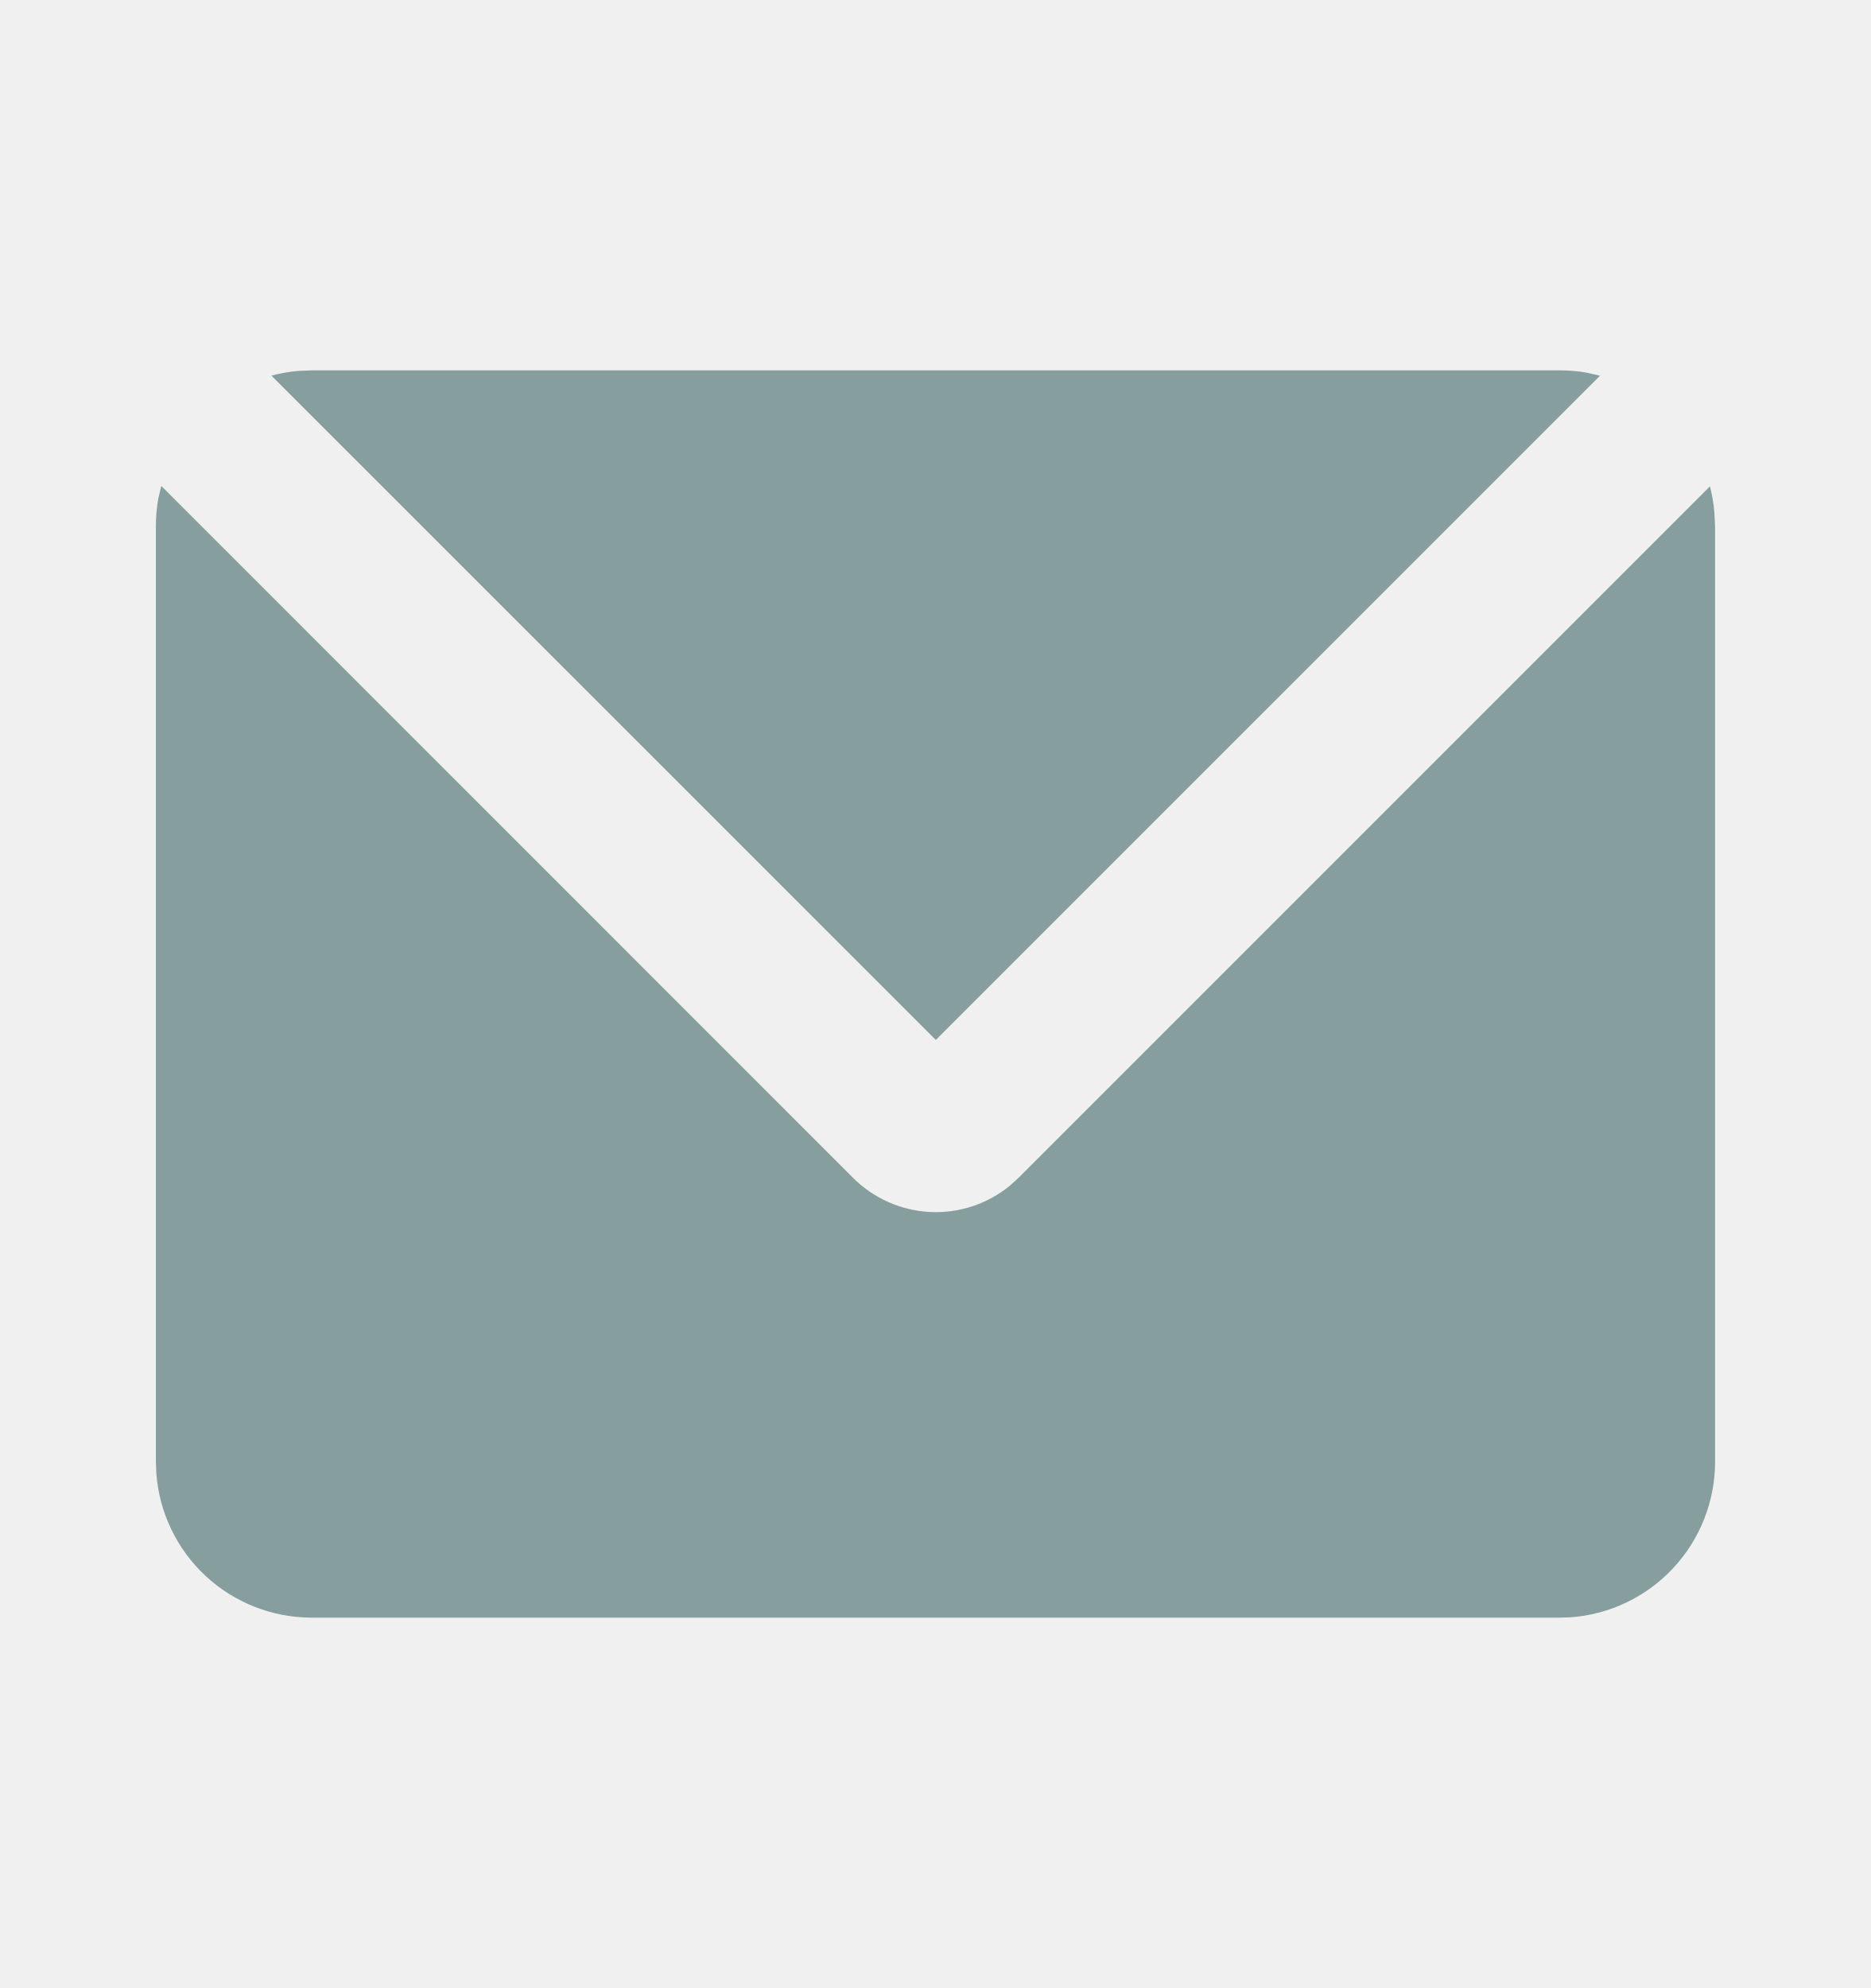
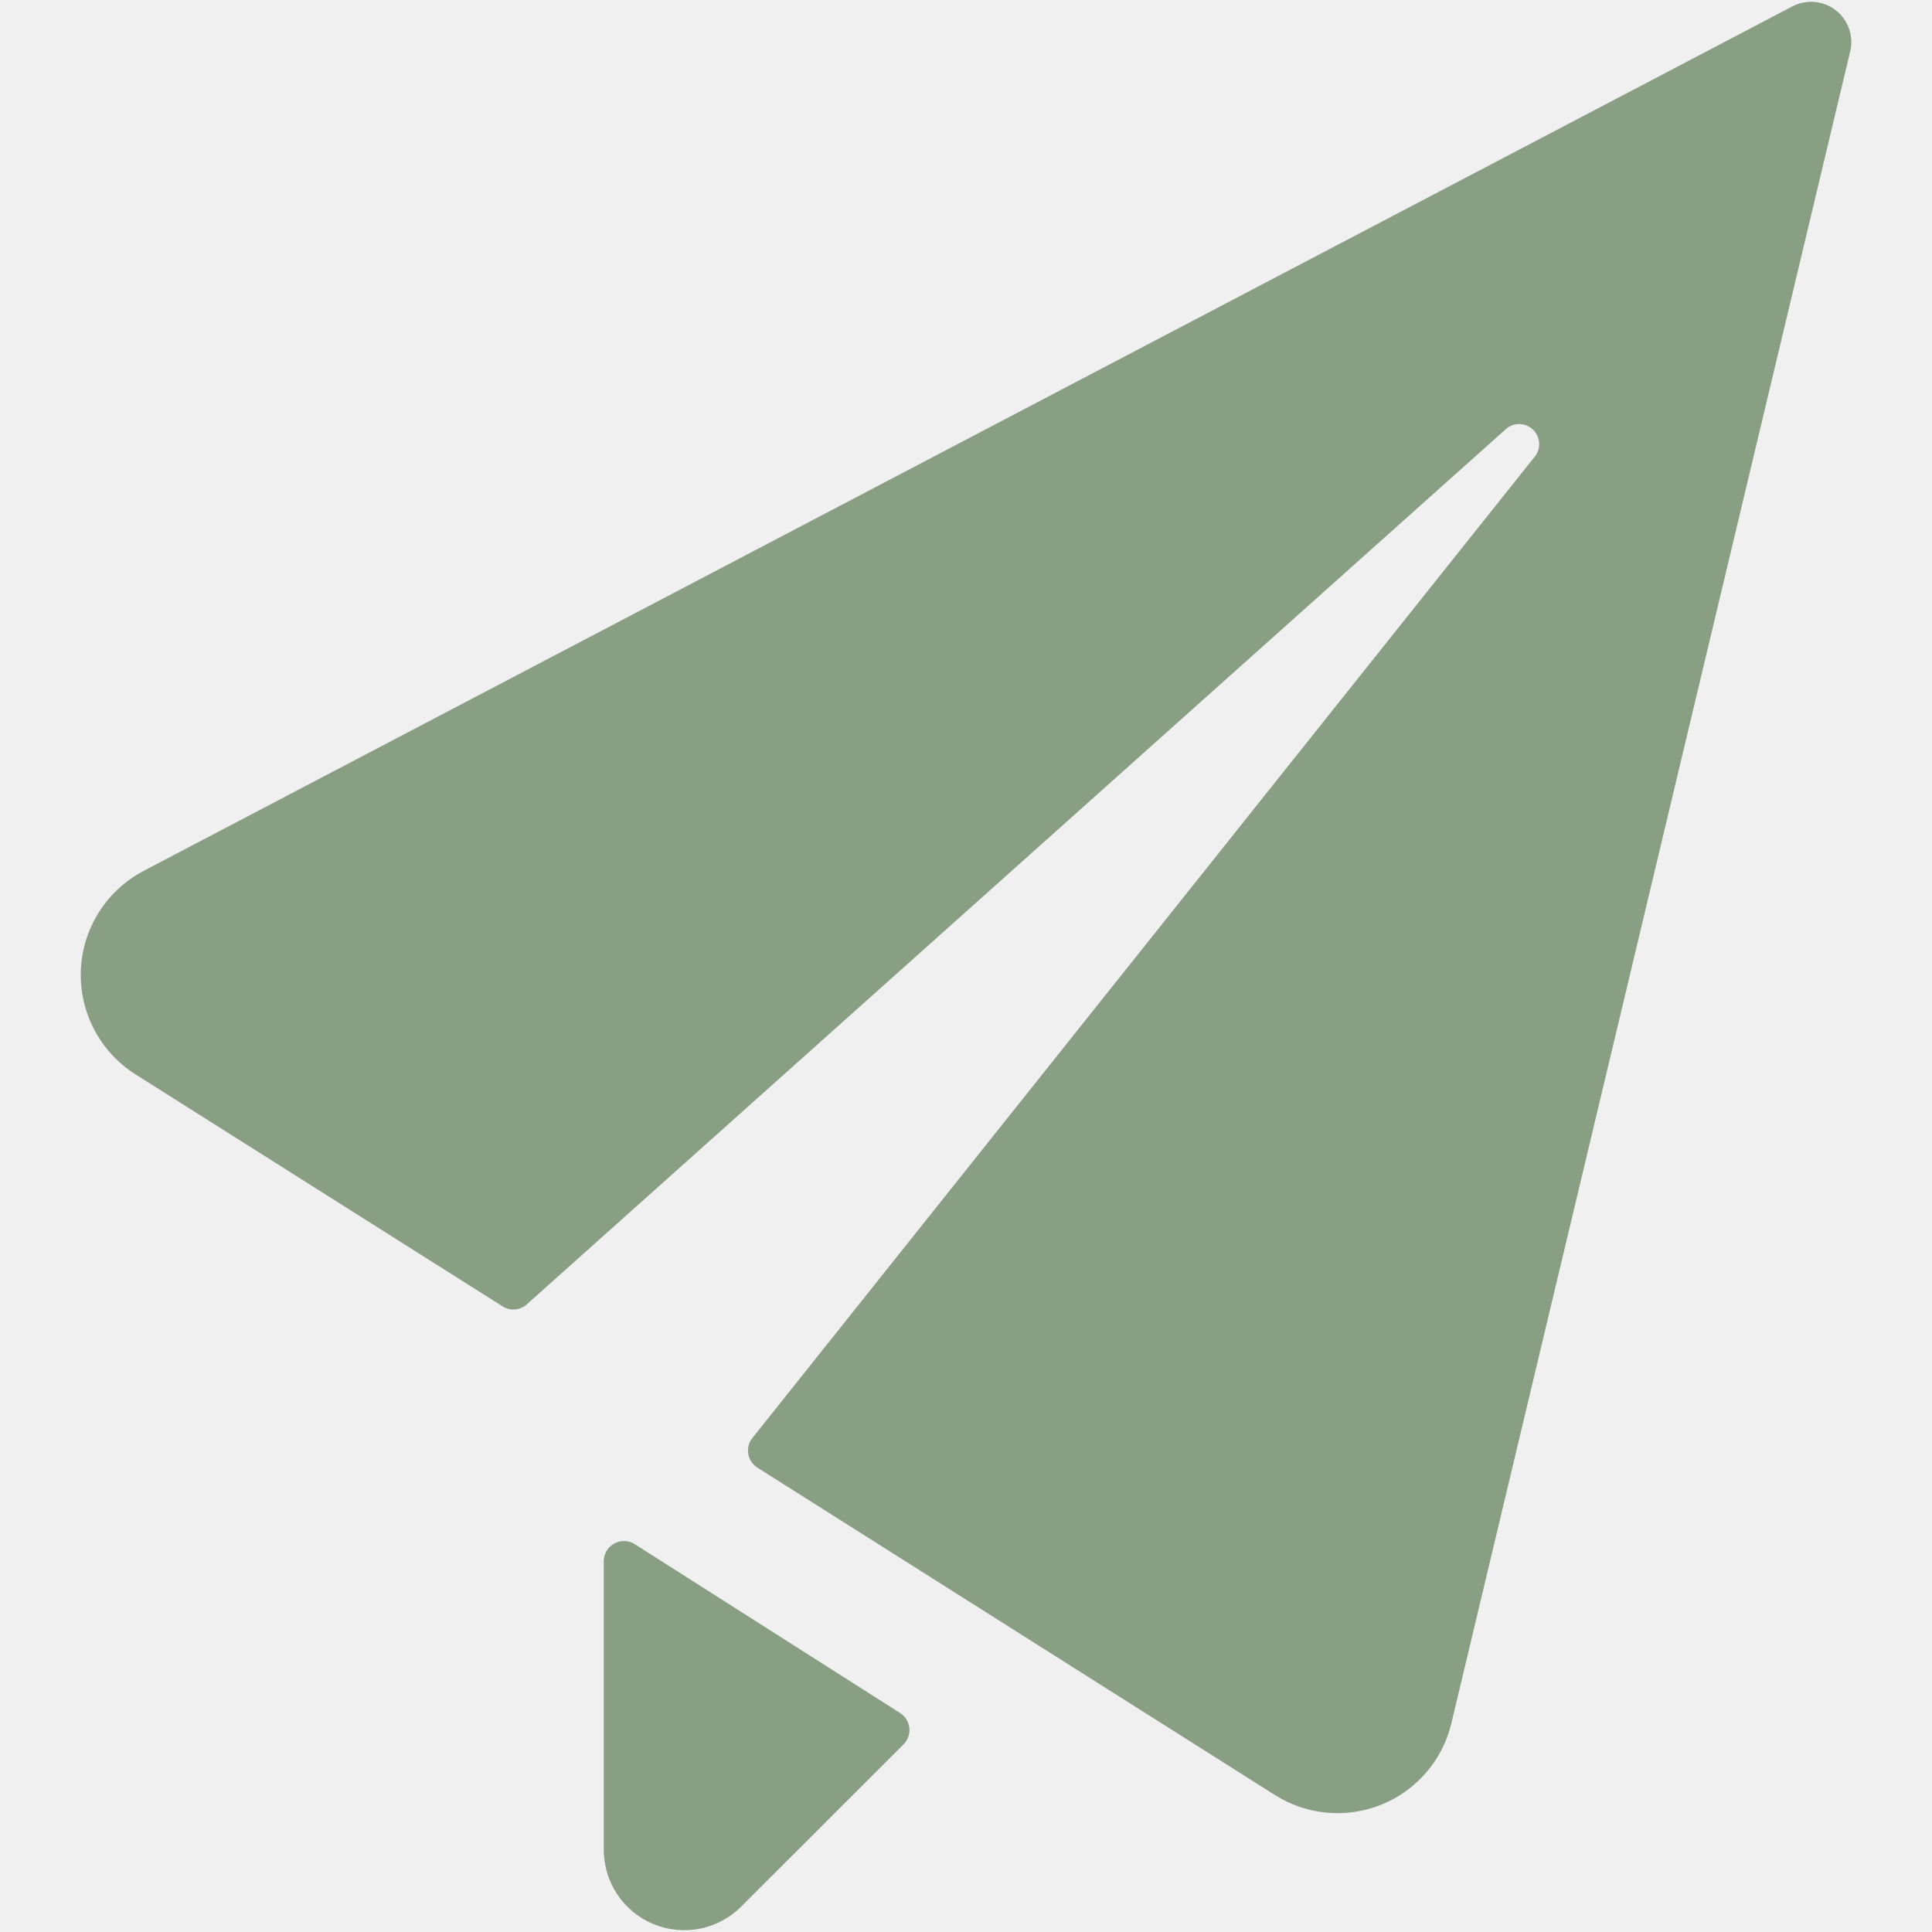
- <svg xmlns="http://www.w3.org/2000/svg" width="16" height="17" viewBox="0 0 16 17" fill="none">
-   <g clip-path="url(#clip0_7_26)">
-     <path d="M1.379 4.155L7.295 10.072C7.47 10.247 7.704 10.351 7.951 10.364C8.199 10.377 8.442 10.297 8.634 10.141L8.71 10.072L14.623 4.159C14.642 4.232 14.655 4.307 14.661 4.383L14.667 4.5V12.5C14.667 12.836 14.54 13.16 14.311 13.407C14.082 13.654 13.769 13.805 13.433 13.83L13.333 13.833H2.667C2.33 13.833 2.006 13.706 1.76 13.478C1.513 13.249 1.362 12.935 1.337 12.6L1.333 12.5V4.5C1.333 4.42 1.34 4.343 1.353 4.267L1.379 4.155ZM13.333 3.167C13.414 3.167 13.493 3.173 13.57 3.187L13.683 3.213L8.003 8.893L2.321 3.212C2.395 3.192 2.471 3.179 2.548 3.172L2.667 3.167H13.333Z" fill="#869F9E" />
-   </g>
-   <defs>
-     <clipPath id="clip0_7_26">
-       <rect width="16" height="16" fill="white" transform="translate(0 0.5)" />
-     </clipPath>
-   </defs>
+ <svg xmlns="http://www.w3.org/2000/svg" fill="hsl(111, 12%, 57%)" viewBox="0 0 24 24">
+   <path d="M22.984.638a.5.5,0,0,0-.718-.559L1.783,10.819a1.461,1.461,0,0,0-.1,2.527h0l4.56,2.882a.25.25,0,0,0,.3-.024L18.7,5.336a.249.249,0,0,1,.361.342L9.346,17.864a.25.25,0,0,0,.062.367L15.84,22.3a1.454,1.454,0,0,0,2.19-.895Z" />
+   <path d="M7.885,19.182a.251.251,0,0,0-.385.211c0,1.056,0,3.585,0,3.585a1,1,0,0,0,1.707.707l2.018-2.017a.251.251,0,0,0-.043-.388Z" />
</svg>
